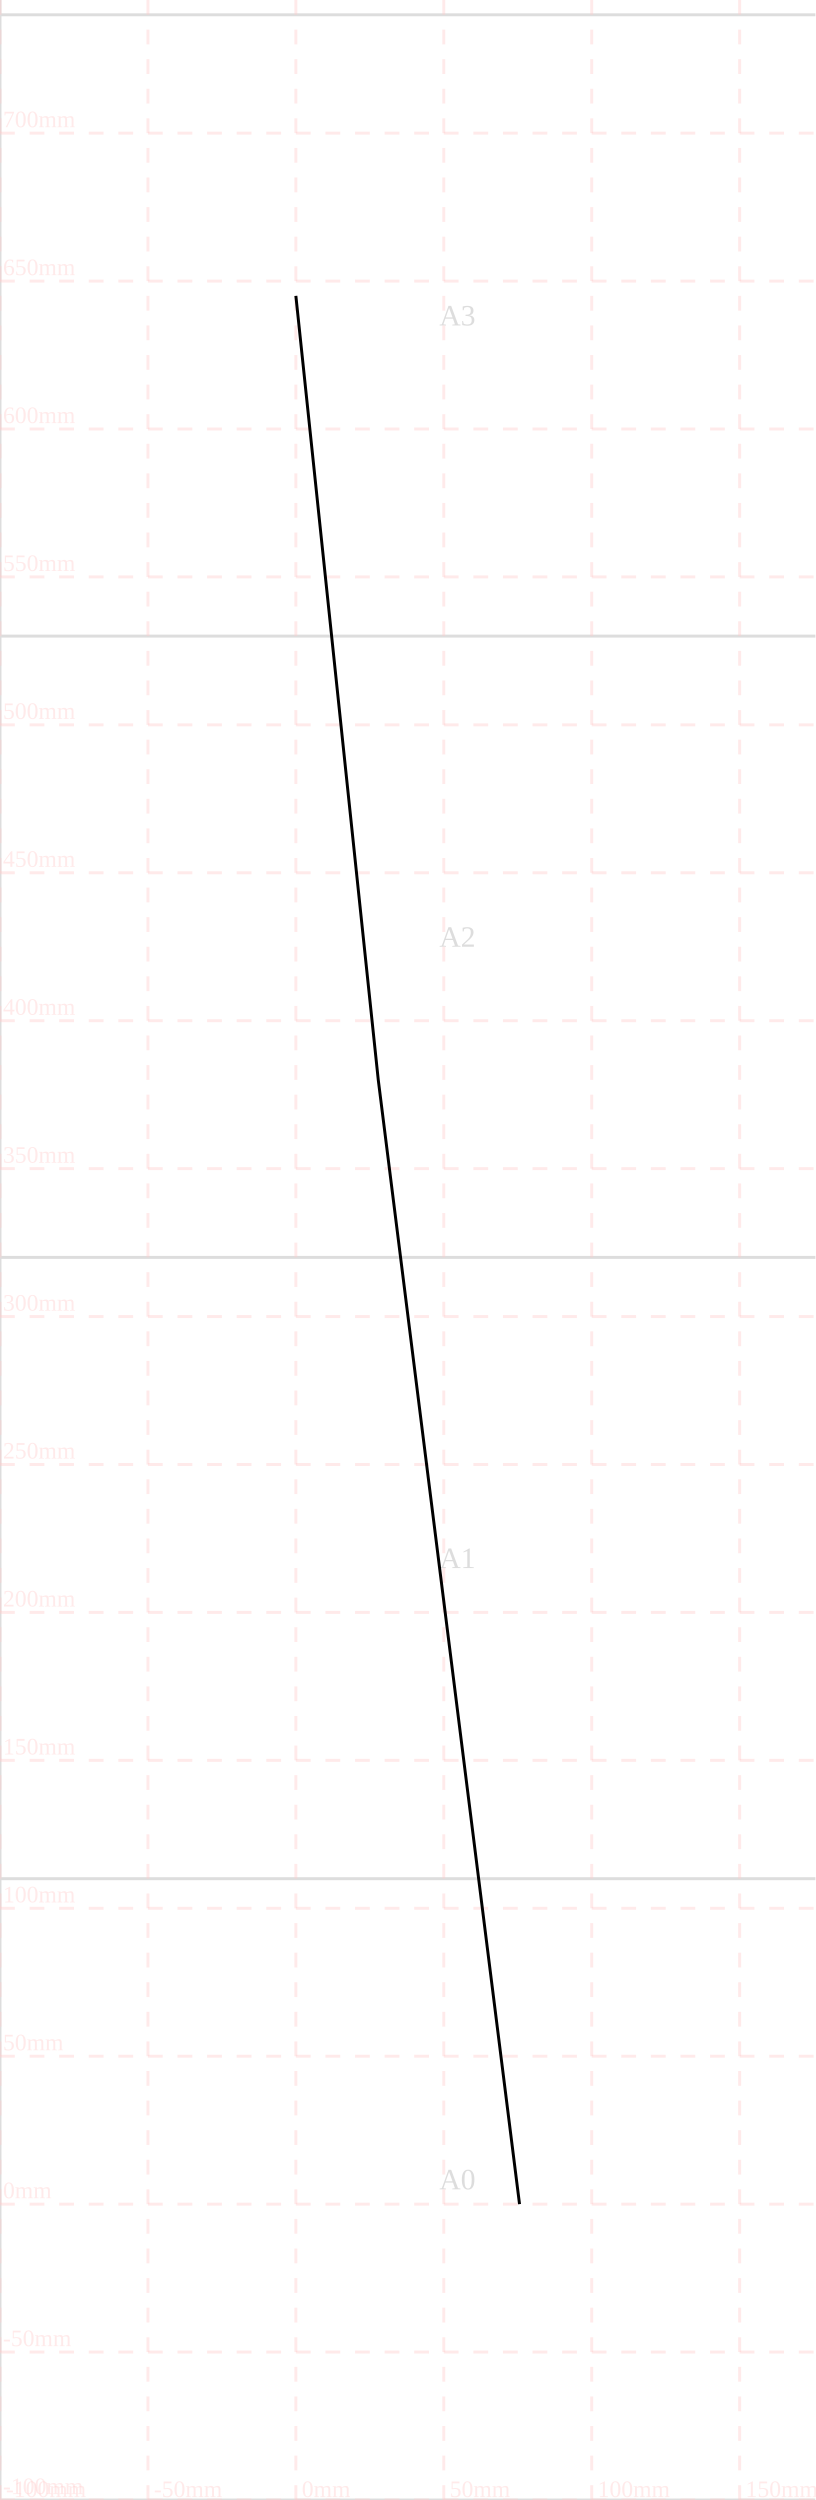
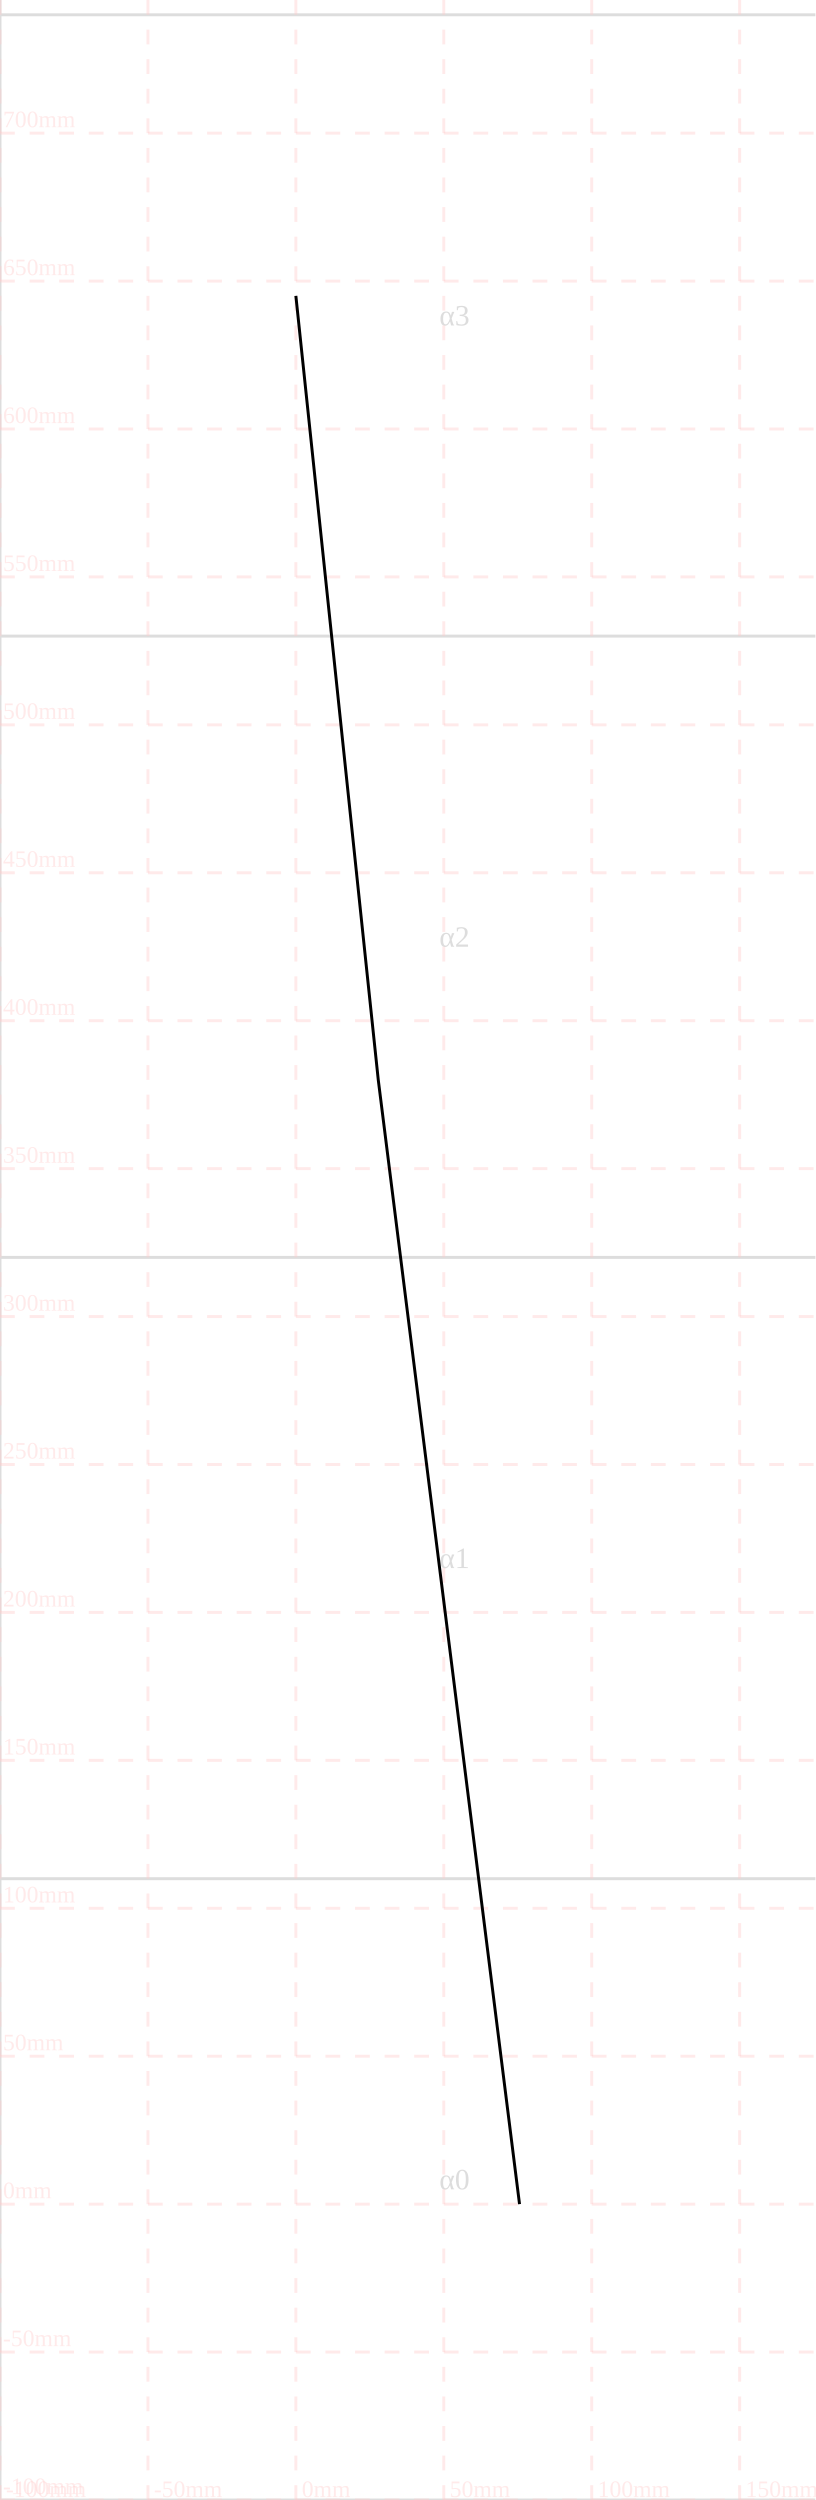
<svg xmlns="http://www.w3.org/2000/svg" width="275.599" height="845" viewBox="15.387 -100 275.599 845" stroke="black" fill="none">
  <defs>
</defs>
  <path d="M15.387,745 L290.986,745" stroke="#dddddd" />
  <path d="M15.387,535 L290.986,535" stroke="#dddddd" />
  <path d="M15.387,325 L290.986,325" stroke="#dddddd" />
  <path d="M15.387,115 L290.986,115" stroke="#dddddd" />
  <path d="M15.387,-95 L290.986,-95" stroke="#dddddd" />
  <path d="M15.387,745 L15.387,-100" stroke="#dddddd" />
-   <text x="163.887" y="640.0" font-size="10" stroke="none" fill="#dddddd" dy="0em">A0</text>
-   <text x="163.887" y="430.0" font-size="10" stroke="none" fill="#dddddd" dy="0em">A1</text>
-   <text x="163.887" y="220.0" font-size="10" stroke="none" fill="#dddddd" dy="0em">A2</text>
-   <text x="163.887" y="10.0" font-size="10" stroke="none" fill="#dddddd" dy="0em">A3</text>
+   <text x="163.887" y="640.0" font-size="10" stroke="none" fill="#dddddd" dy="0em">α0</text>
+   <text x="163.887" y="430.0" font-size="10" stroke="none" fill="#dddddd" dy="0em">α1</text>
+   <text x="163.887" y="220.0" font-size="10" stroke="none" fill="#dddddd" dy="0em">α2</text>
+   <text x="163.887" y="10.0" font-size="10" stroke="none" fill="#dddddd" dy="0em">α3</text>
  <path d="M15.387,745 L290.986,745" stroke="#ffcccc66" stroke-dasharray="5" />
  <text x="16.387" y="743" font-size="8" stroke="none" fill="#ffcccc66" dy="0em">-100mm</text>
  <path d="M15.387,695 L290.986,695" stroke="#ffcccc66" stroke-dasharray="5" />
  <text x="16.387" y="693" font-size="8" stroke="none" fill="#ffcccc66" dy="0em">-50mm</text>
  <path d="M15.387,645 L290.986,645" stroke="#ffcccc66" stroke-dasharray="5" />
  <text x="16.387" y="643" font-size="8" stroke="none" fill="#ffcccc66" dy="0em">0mm</text>
  <path d="M15.387,595 L290.986,595" stroke="#ffcccc66" stroke-dasharray="5" />
  <text x="16.387" y="593" font-size="8" stroke="none" fill="#ffcccc66" dy="0em">50mm</text>
  <path d="M15.387,545 L290.986,545" stroke="#ffcccc66" stroke-dasharray="5" />
  <text x="16.387" y="543" font-size="8" stroke="none" fill="#ffcccc66" dy="0em">100mm</text>
  <path d="M15.387,495 L290.986,495" stroke="#ffcccc66" stroke-dasharray="5" />
  <text x="16.387" y="493" font-size="8" stroke="none" fill="#ffcccc66" dy="0em">150mm</text>
  <path d="M15.387,445 L290.986,445" stroke="#ffcccc66" stroke-dasharray="5" />
  <text x="16.387" y="443" font-size="8" stroke="none" fill="#ffcccc66" dy="0em">200mm</text>
  <path d="M15.387,395 L290.986,395" stroke="#ffcccc66" stroke-dasharray="5" />
  <text x="16.387" y="393" font-size="8" stroke="none" fill="#ffcccc66" dy="0em">250mm</text>
  <path d="M15.387,345 L290.986,345" stroke="#ffcccc66" stroke-dasharray="5" />
  <text x="16.387" y="343" font-size="8" stroke="none" fill="#ffcccc66" dy="0em">300mm</text>
  <path d="M15.387,295 L290.986,295" stroke="#ffcccc66" stroke-dasharray="5" />
  <text x="16.387" y="293" font-size="8" stroke="none" fill="#ffcccc66" dy="0em">350mm</text>
  <path d="M15.387,245 L290.986,245" stroke="#ffcccc66" stroke-dasharray="5" />
  <text x="16.387" y="243" font-size="8" stroke="none" fill="#ffcccc66" dy="0em">400mm</text>
  <path d="M15.387,195 L290.986,195" stroke="#ffcccc66" stroke-dasharray="5" />
  <text x="16.387" y="193" font-size="8" stroke="none" fill="#ffcccc66" dy="0em">450mm</text>
  <path d="M15.387,145 L290.986,145" stroke="#ffcccc66" stroke-dasharray="5" />
  <text x="16.387" y="143" font-size="8" stroke="none" fill="#ffcccc66" dy="0em">500mm</text>
  <path d="M15.387,95 L290.986,95" stroke="#ffcccc66" stroke-dasharray="5" />
  <text x="16.387" y="93" font-size="8" stroke="none" fill="#ffcccc66" dy="0em">550mm</text>
  <path d="M15.387,45 L290.986,45" stroke="#ffcccc66" stroke-dasharray="5" />
  <text x="16.387" y="43" font-size="8" stroke="none" fill="#ffcccc66" dy="0em">600mm</text>
  <path d="M15.387,-5 L290.986,-5" stroke="#ffcccc66" stroke-dasharray="5" />
  <text x="16.387" y="-7" font-size="8" stroke="none" fill="#ffcccc66" dy="0em">650mm</text>
  <path d="M15.387,-55 L290.986,-55" stroke="#ffcccc66" stroke-dasharray="5" />
  <text x="16.387" y="-57" font-size="8" stroke="none" fill="#ffcccc66" dy="0em">700mm</text>
  <path d="M15.387,745 L15.387,-100" stroke="#ffcccc66" stroke-dasharray="5" />
  <text x="17.387" y="744" font-size="8" stroke="none" fill="#ffcccc66" dy="0em">-100mm</text>
  <path d="M65.387,745 L65.387,-100" stroke="#ffcccc66" stroke-dasharray="5" />
  <text x="67.387" y="744" font-size="8" stroke="none" fill="#ffcccc66" dy="0em">-50mm</text>
  <path d="M115.387,745 L115.387,-100" stroke="#ffcccc66" stroke-dasharray="5" />
  <text x="117.387" y="744" font-size="8" stroke="none" fill="#ffcccc66" dy="0em">0mm</text>
  <path d="M165.387,745 L165.387,-100" stroke="#ffcccc66" stroke-dasharray="5" />
  <text x="167.387" y="744" font-size="8" stroke="none" fill="#ffcccc66" dy="0em">50mm</text>
  <path d="M215.387,745 L215.387,-100" stroke="#ffcccc66" stroke-dasharray="5" />
  <text x="217.387" y="744" font-size="8" stroke="none" fill="#ffcccc66" dy="0em">100mm</text>
  <path d="M265.387,745 L265.387,-100" stroke="#ffcccc66" stroke-dasharray="5" />
  <text x="267.387" y="744" font-size="8" stroke="none" fill="#ffcccc66" dy="0em">150mm</text>
  <g>
    <path d="M115.387,0 L143.239,265 L190.986,645" fill="none" stroke="black" />
  </g>
</svg>
